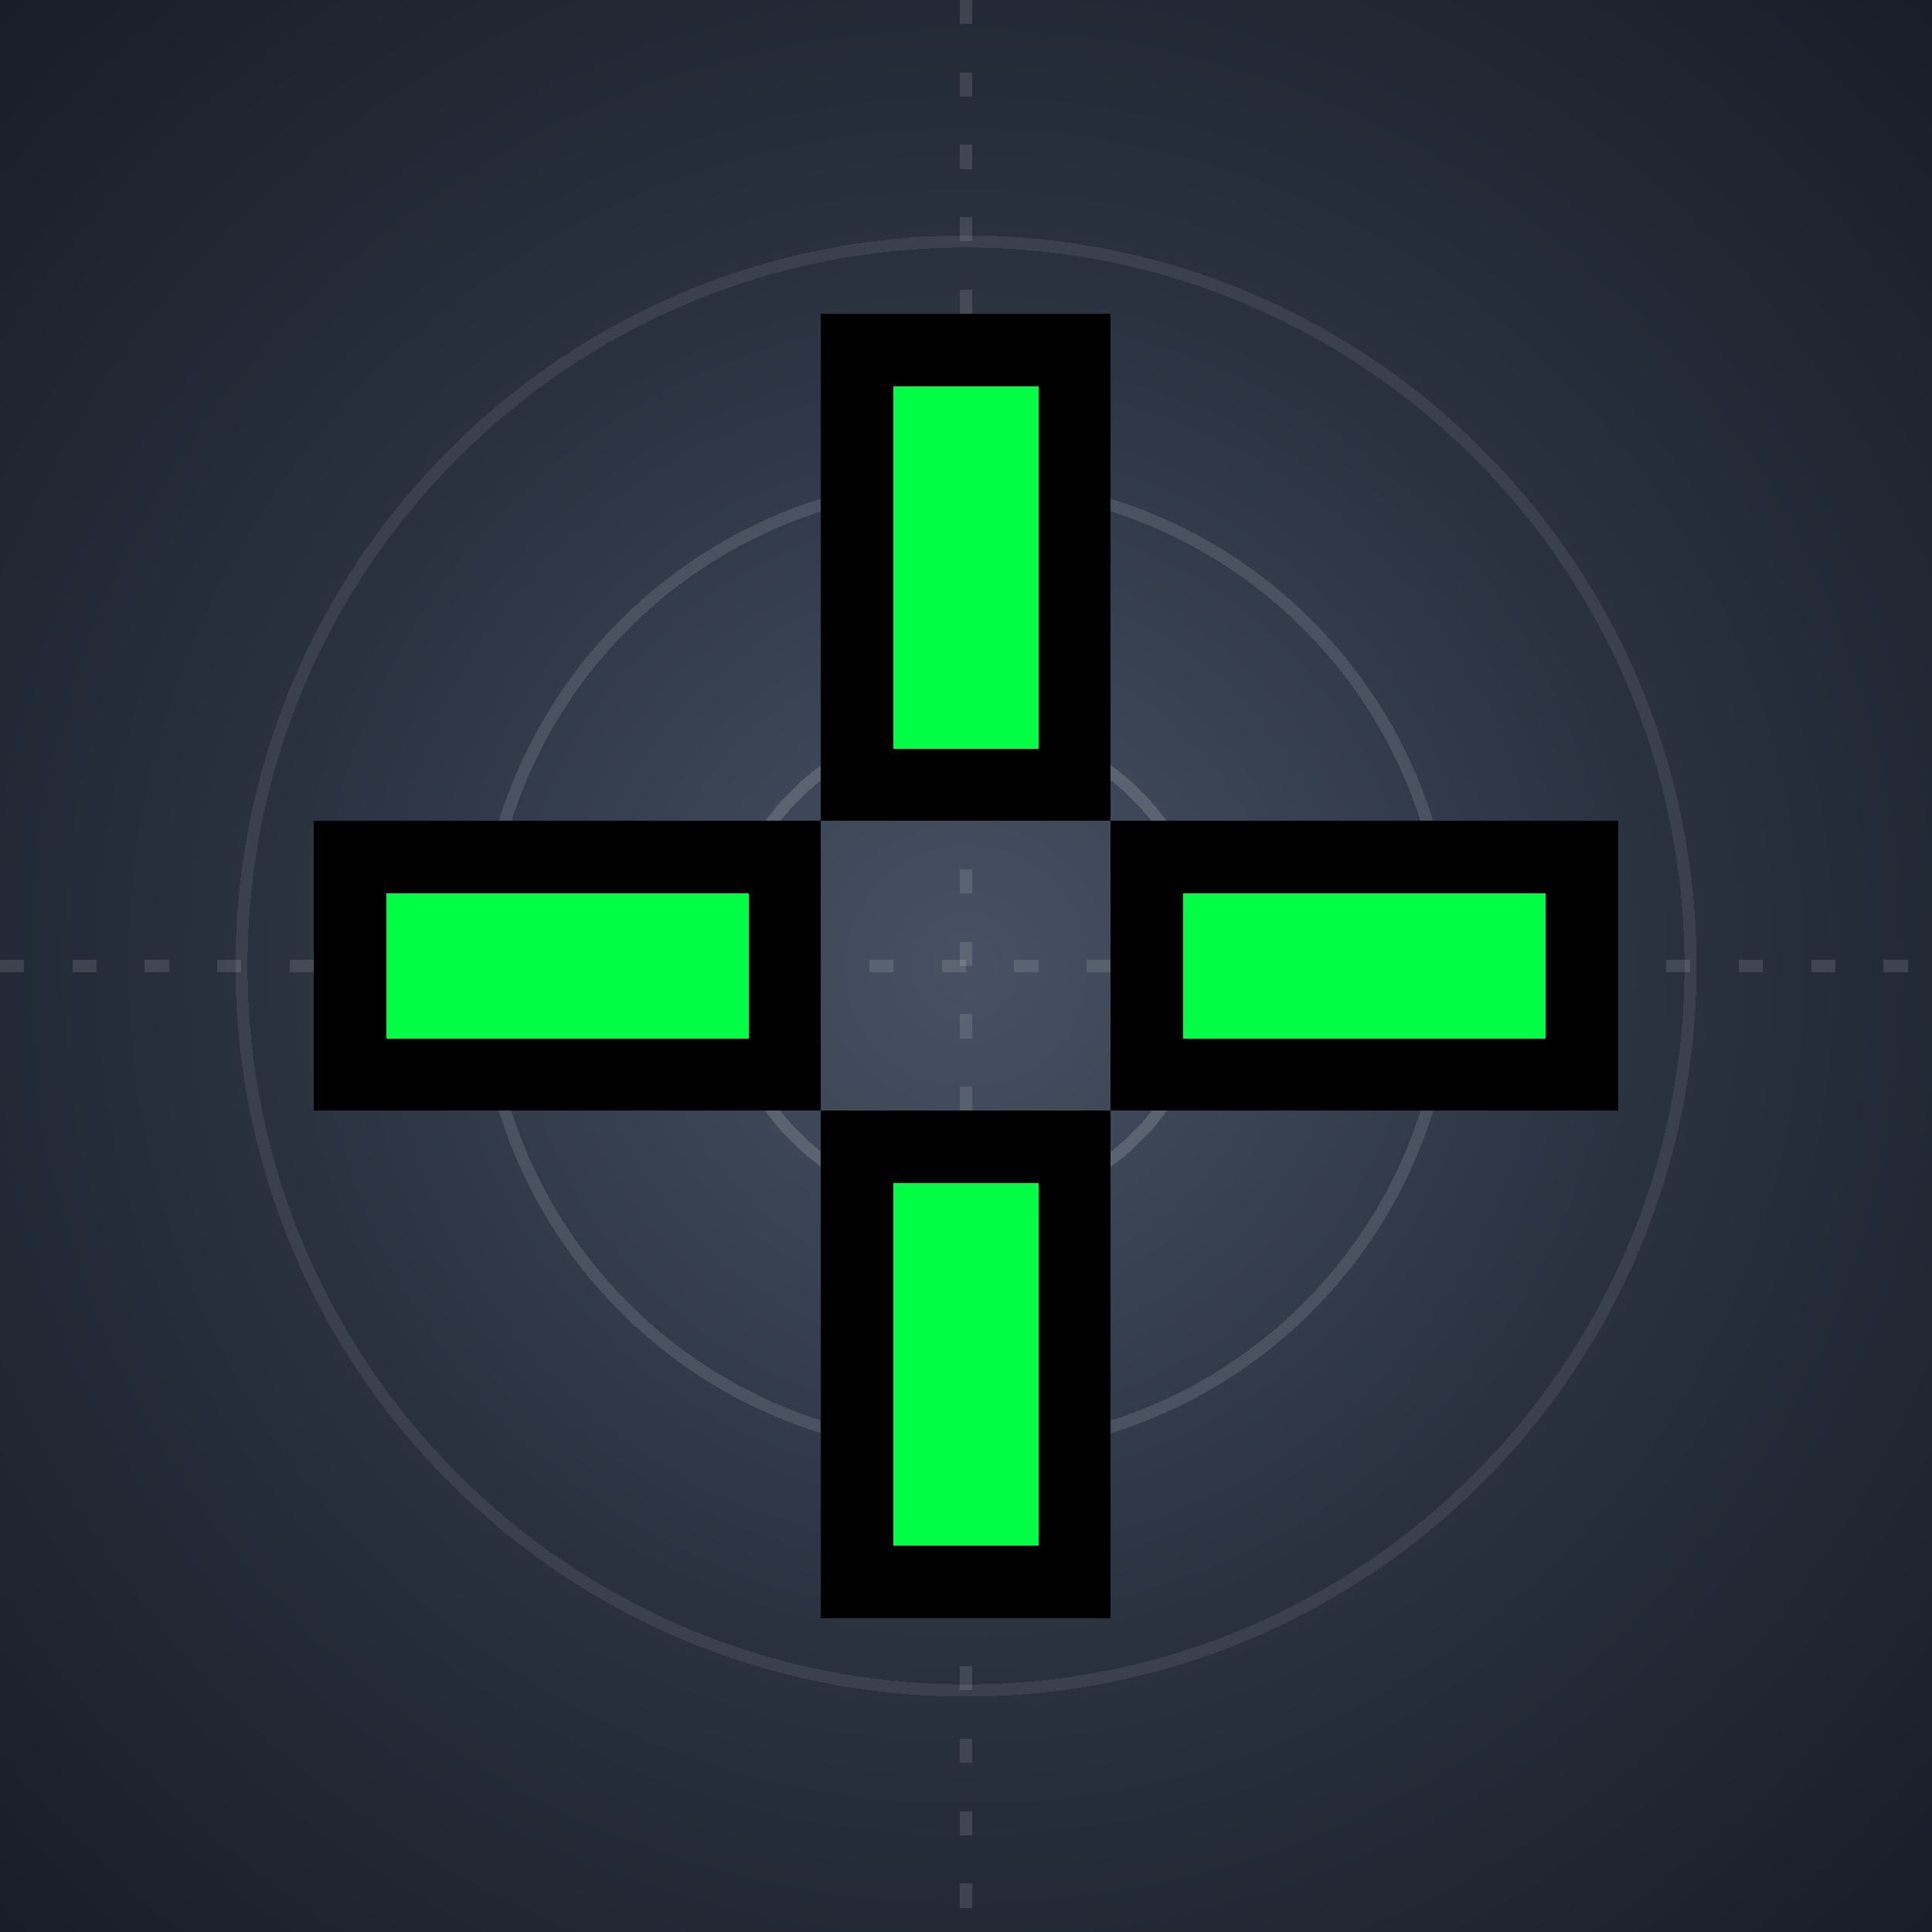
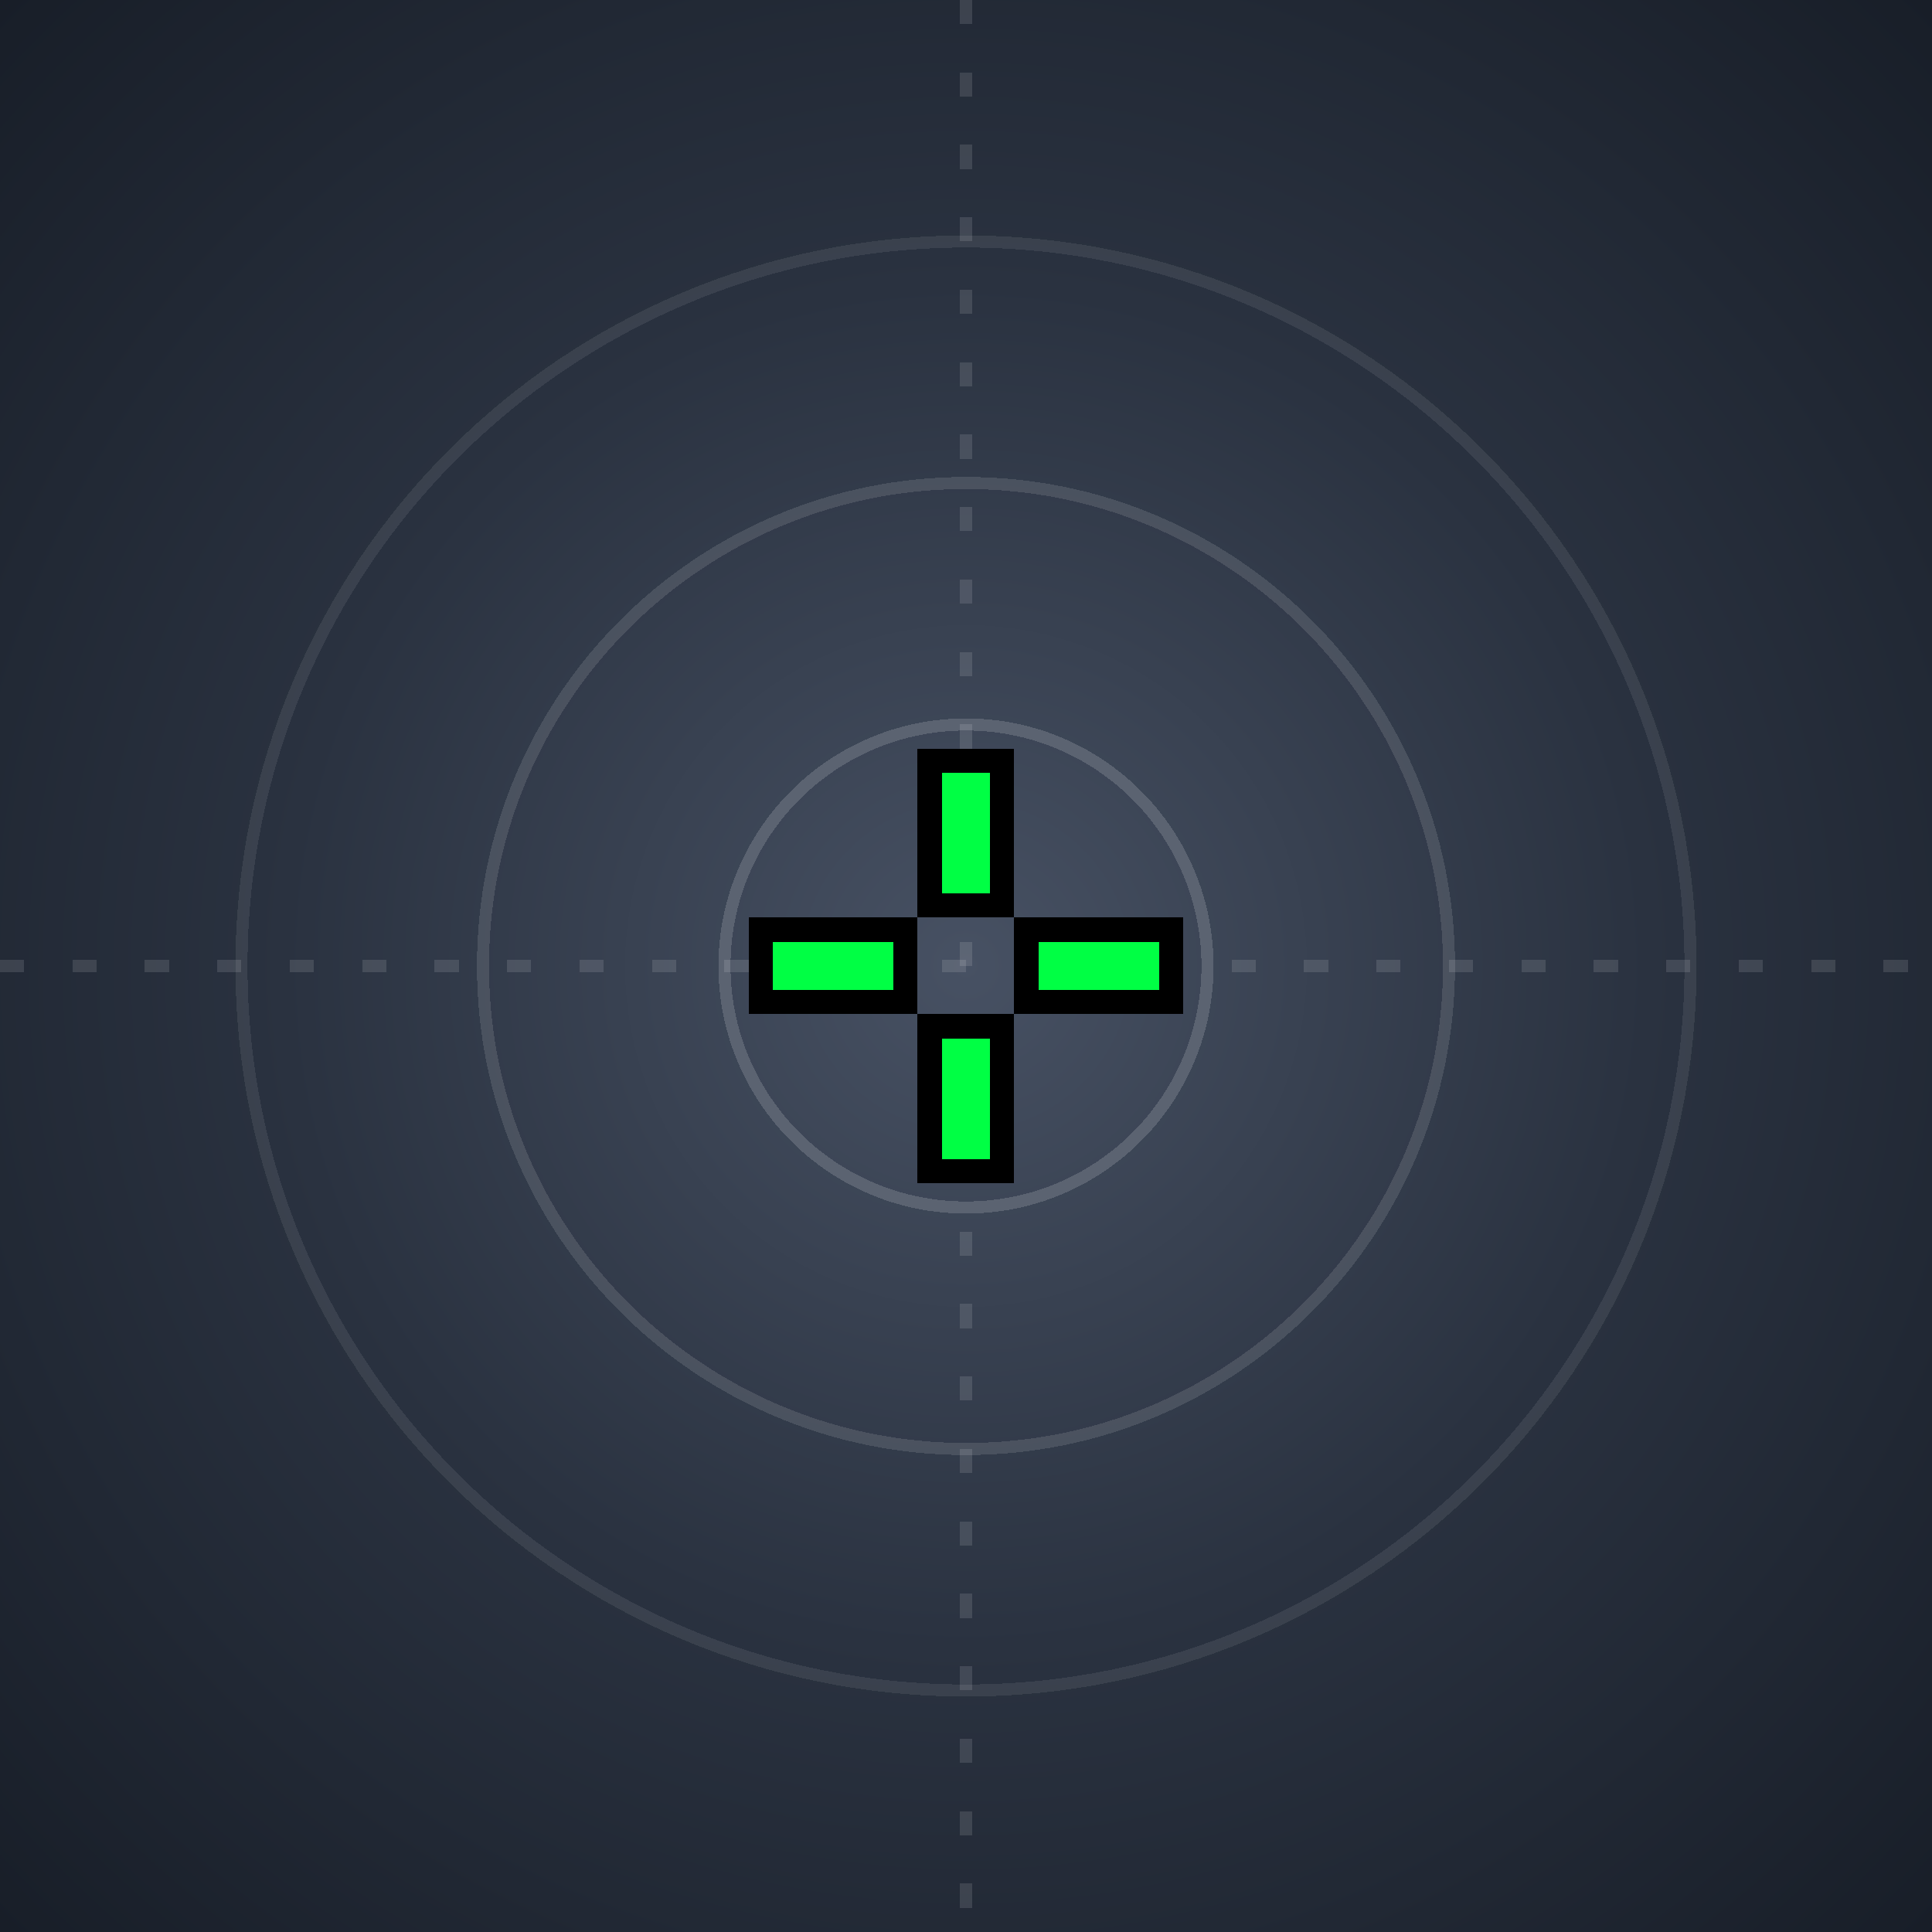
<svg xmlns="http://www.w3.org/2000/svg" viewBox="0 0 160 160" width="100%" height="100%" shape-rendering="crispEdges">
  <defs>
    <radialGradient id="valRangeBg" cx="50%" cy="50%" r="70%">
      <stop offset="0%" stop-color="#475163" />
      <stop offset="50%" stop-color="#2a3240" />
      <stop offset="100%" stop-color="#181e28" />
    </radialGradient>
  </defs>
  <rect width="160" height="160" fill="url(#valRangeBg)" />
  <circle cx="80" cy="80" r="60" fill="none" stroke="rgba(255,255,255,0.08)" stroke-width="1" />
  <circle cx="80" cy="80" r="40" fill="none" stroke="rgba(255,255,255,0.12)" stroke-width="1" />
  <circle cx="80" cy="80" r="20" fill="none" stroke="rgba(255,255,255,0.16)" stroke-width="1" />
  <line x1="0" y1="80" x2="160" y2="80" stroke="rgba(255,255,255,0.12)" stroke-width="1" stroke-dasharray="2,4" />
  <line x1="80" y1="0" x2="80" y2="160" stroke="rgba(255,255,255,0.12)" stroke-width="1" stroke-dasharray="2,4" />
  <g id="outlines">
-     <rect x="68" y="26" width="24" height="42" fill="#000000" fill-opacity="1" />
-     <rect x="68" y="92" width="24" height="42" fill="#000000" fill-opacity="1" />
-     <rect x="26" y="68" width="42" height="24" fill="#000000" fill-opacity="1" />
-     <rect x="92" y="68" width="42" height="24" fill="#000000" fill-opacity="1" />
+     <rect x="76" y="62" width="8" height="14" fill="#000000" fill-opacity="1" />
+     <rect x="76" y="84" width="8" height="14" fill="#000000" fill-opacity="1" />
+     <rect x="62" y="76" width="14" height="8" fill="#000000" fill-opacity="1" />
+     <rect x="84" y="76" width="14" height="8" fill="#000000" fill-opacity="1" />
  </g>
  <g id="core">
-     <rect x="74" y="32" width="12" height="30" fill="#00FF44" fill-opacity="1" />
-     <rect x="74" y="98" width="12" height="30" fill="#00FF44" fill-opacity="1" />
-     <rect x="32" y="74" width="30" height="12" fill="#00FF44" fill-opacity="1" />
-     <rect x="98" y="74" width="30" height="12" fill="#00FF44" fill-opacity="1" />
+     <rect x="78" y="64" width="4" height="10" fill="#00FF44" fill-opacity="1" />
+     <rect x="78" y="86" width="4" height="10" fill="#00FF44" fill-opacity="1" />
+     <rect x="64" y="78" width="10" height="4" fill="#00FF44" fill-opacity="1" />
+     <rect x="86" y="78" width="10" height="4" fill="#00FF44" fill-opacity="1" />
  </g>
</svg>
